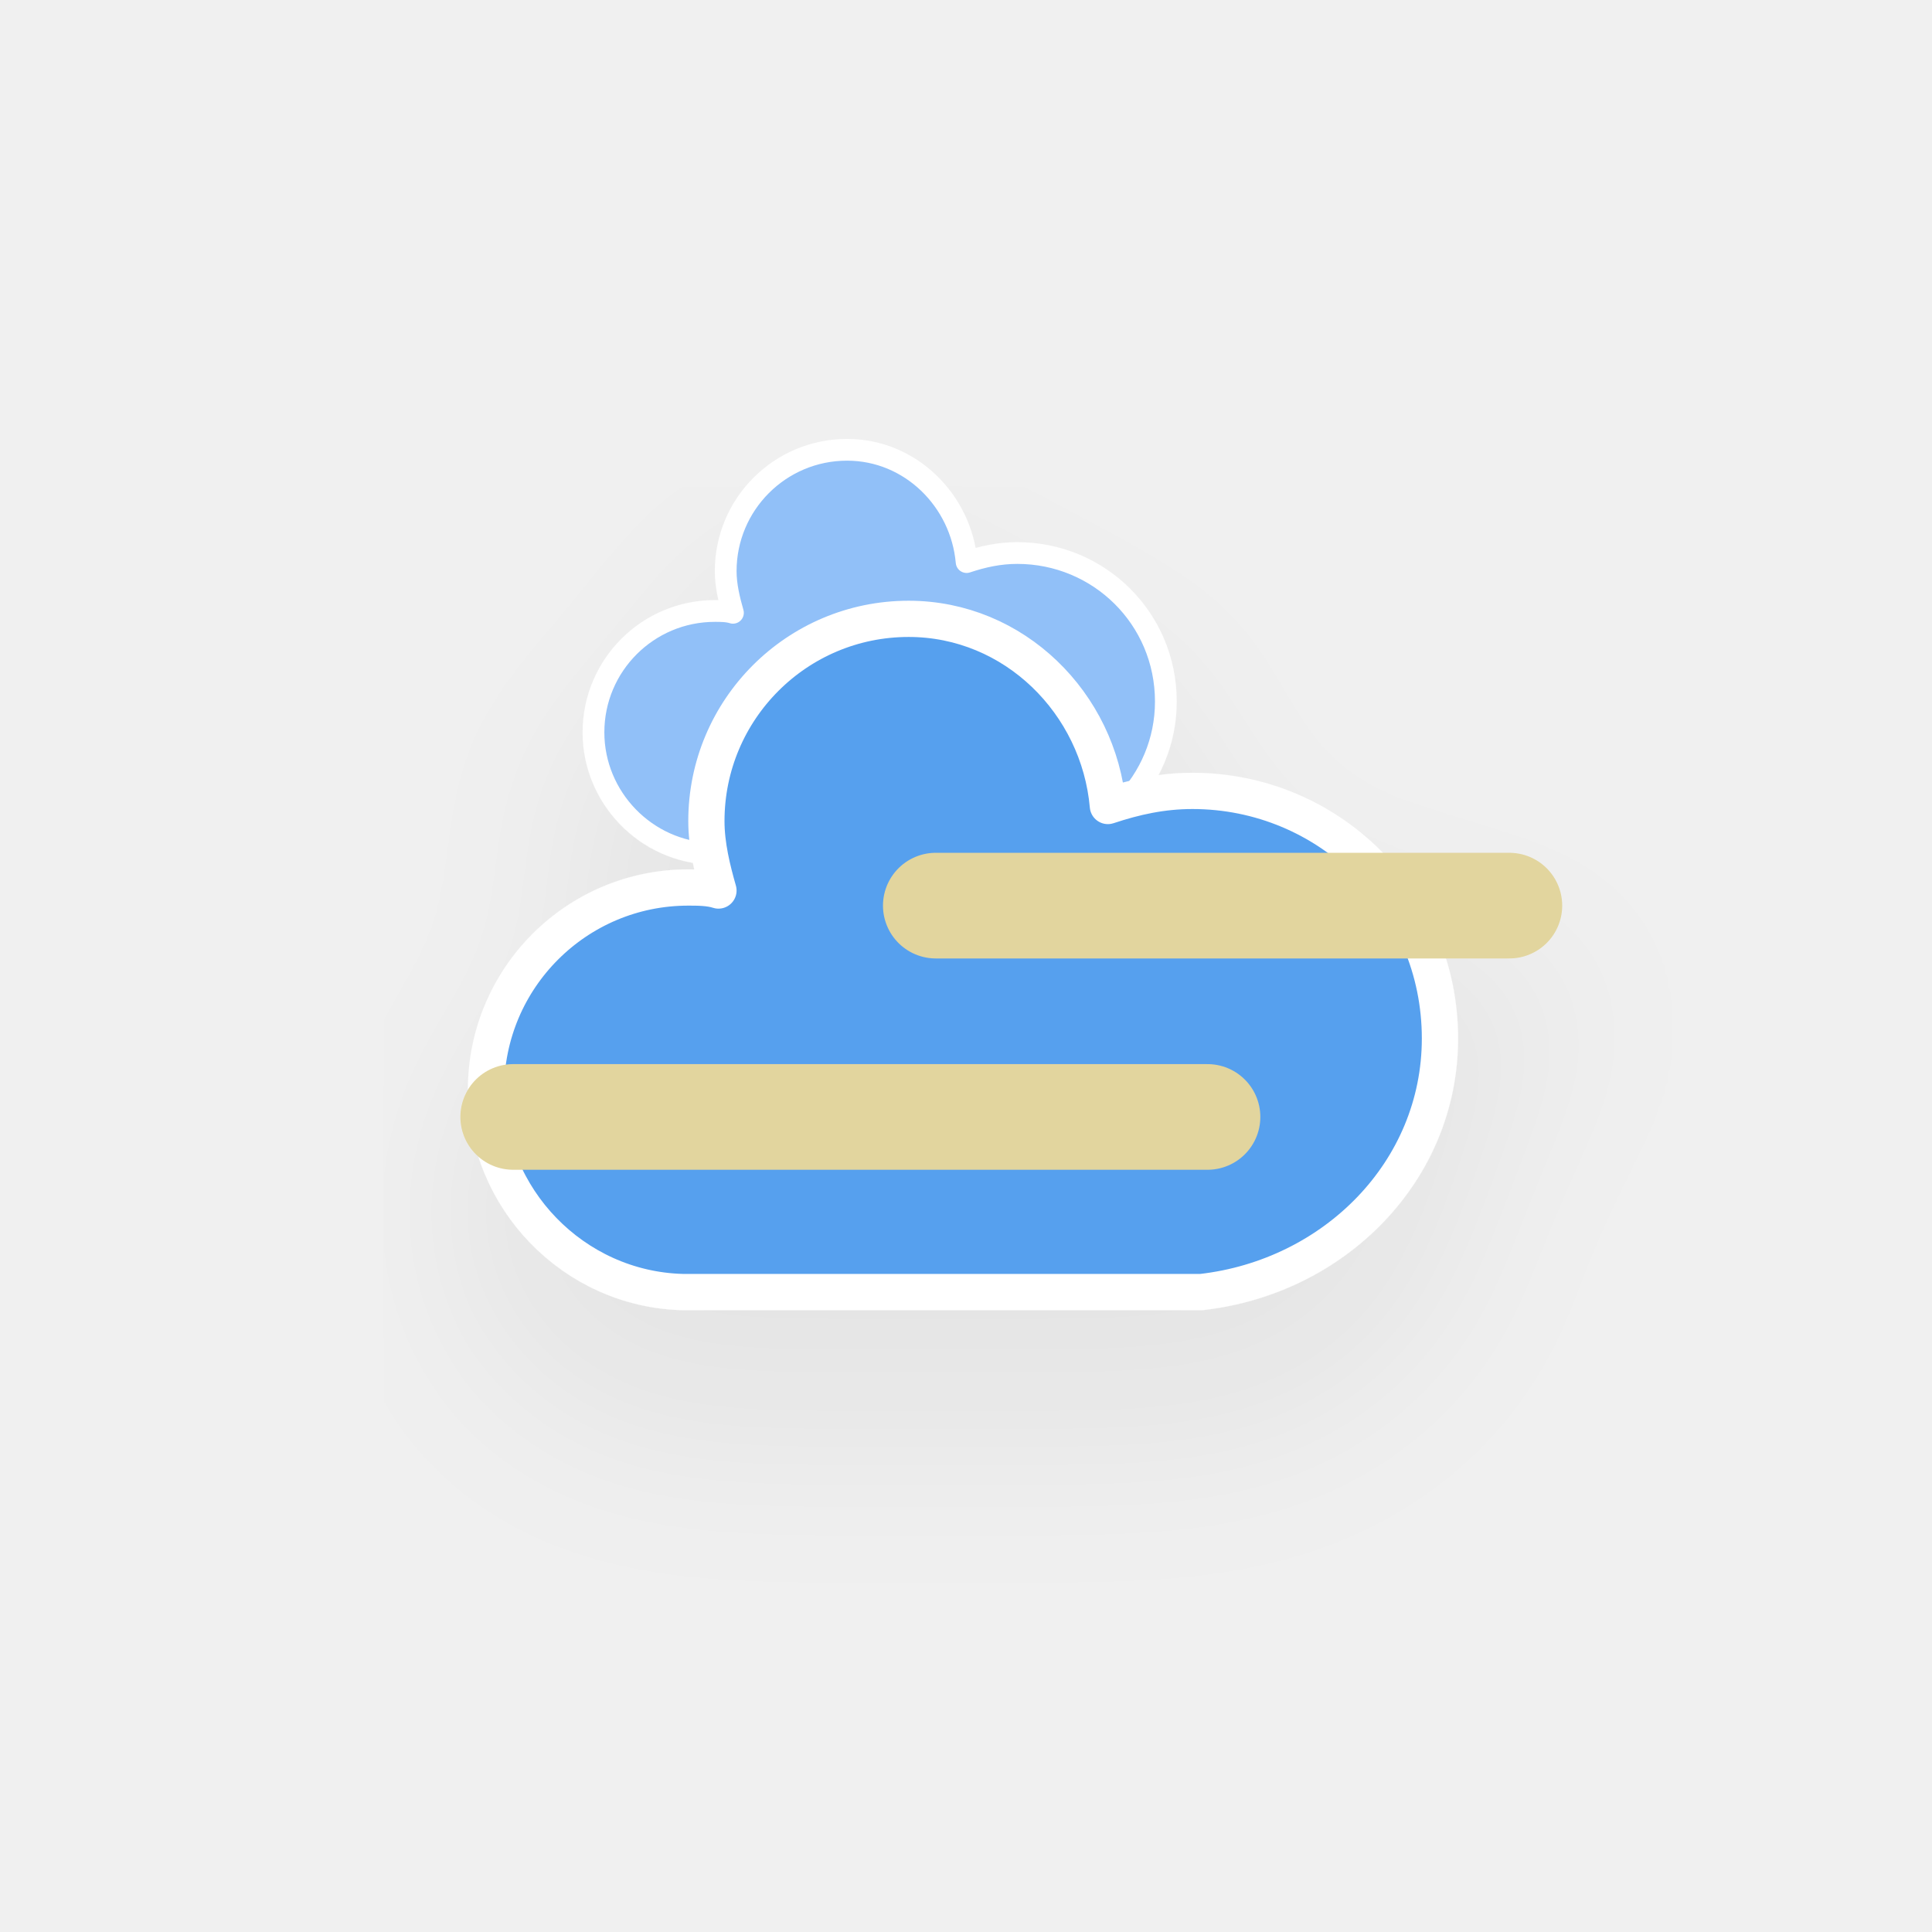
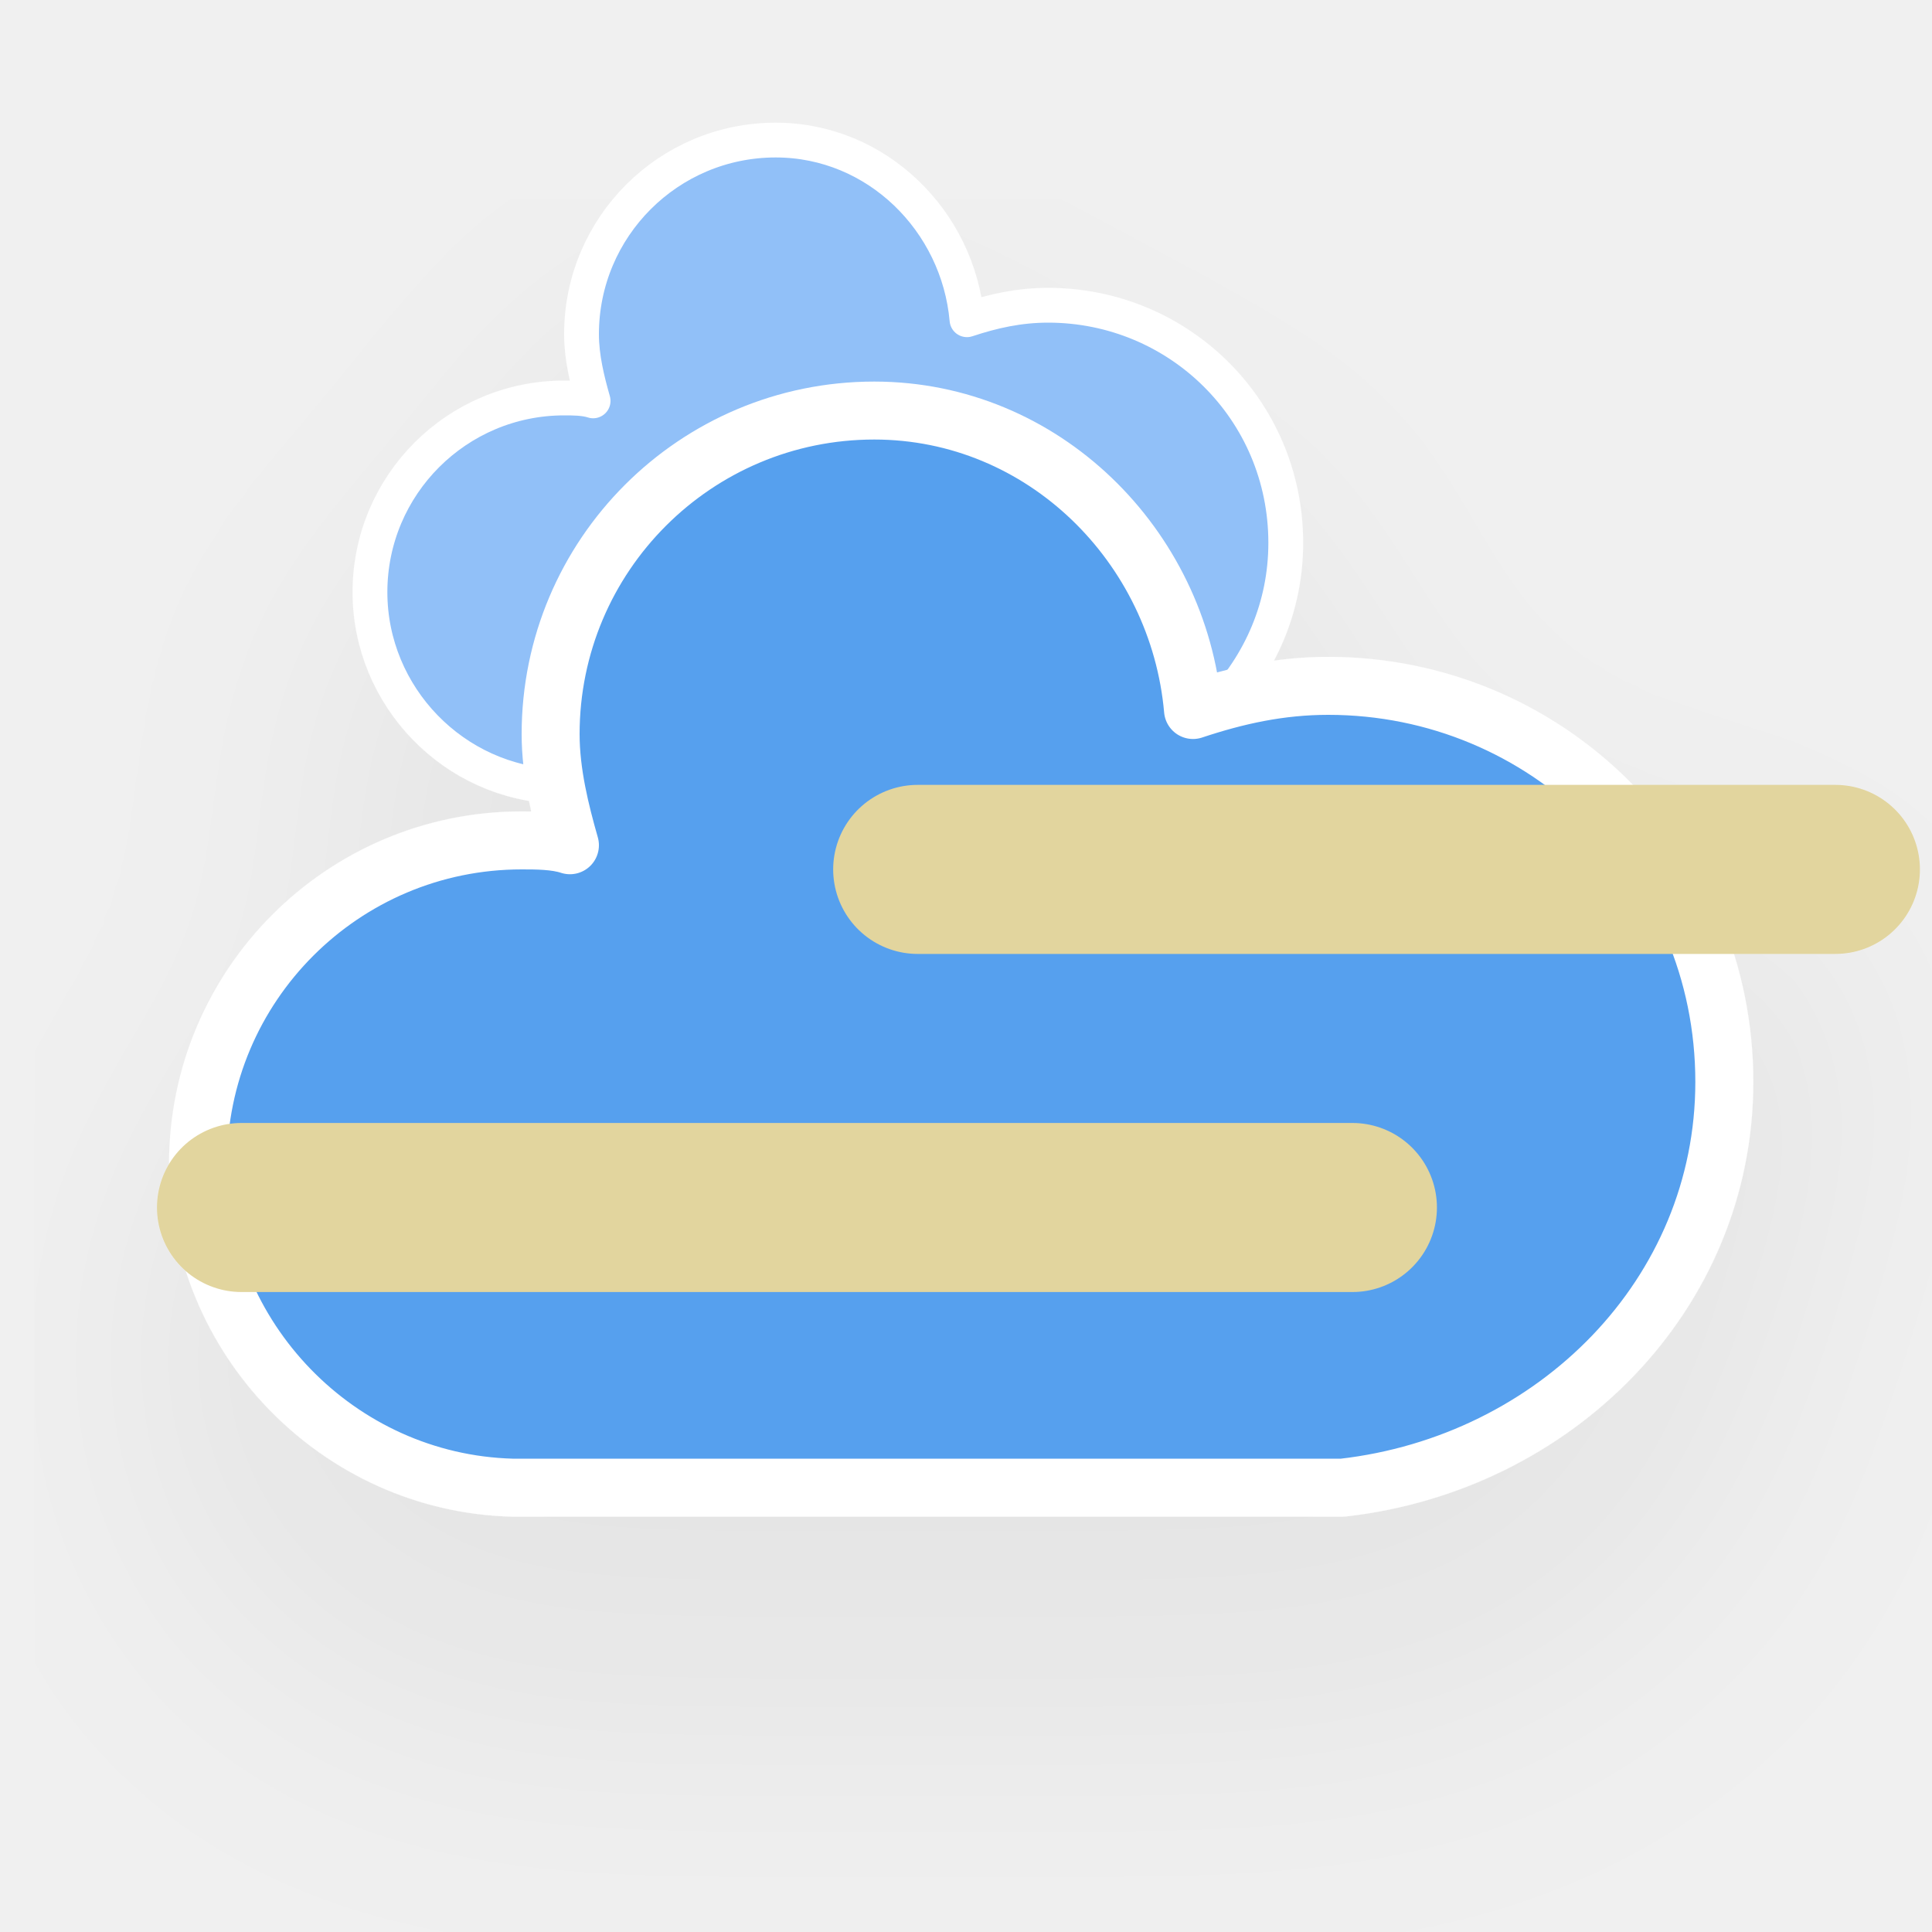
- <svg xmlns="http://www.w3.org/2000/svg" version="1.1" width="64" height="64" viewbox="0 0 64 64">
+ <svg xmlns="http://www.w3.org/2000/svg" version="1.1" width="40" height="40" viewbox="0 0 64 64">
  <defs>
    <filter id="blur" width="200%" height="200%">
      <feGaussianBlur in="SourceAlpha" stdDeviation="3" />
      <feOffset dx="0" dy="4" result="offsetblur" />
      <feComponentTransfer>
        <feFuncA type="linear" slope="0.05" />
      </feComponentTransfer>
      <feMerge>
        <feMergeNode />
        <feMergeNode in="SourceGraphic" />
      </feMerge>
    </filter>
    <style type="text/css">
/*
** CLOUDS
*/
@keyframes am-weather-cloud-1 {
  0% {
    -webkit-transform: translate(-5px,0px);
       -moz-transform: translate(-5px,0px);
        -ms-transform: translate(-5px,0px);
            transform: translate(-5px,0px);
  }

  50% {
    -webkit-transform: translate(10px,0px);
       -moz-transform: translate(10px,0px);
        -ms-transform: translate(10px,0px);
            transform: translate(10px,0px);
  }

  100% {
    -webkit-transform: translate(-5px,0px);
       -moz-transform: translate(-5px,0px);
        -ms-transform: translate(-5px,0px);
            transform: translate(-5px,0px);
  }
}

.am-weather-cloud-1 {
  -webkit-animation-name: am-weather-cloud-1;
     -moz-animation-name: am-weather-cloud-1;
          animation-name: am-weather-cloud-1;
  -webkit-animation-duration: 7s;
     -moz-animation-duration: 7s;
          animation-duration: 7s;
  -webkit-animation-timing-function: linear;
     -moz-animation-timing-function: linear;
          animation-timing-function: linear;
  -webkit-animation-iteration-count: infinite;
     -moz-animation-iteration-count: infinite;
          animation-iteration-count: infinite;
}

@keyframes am-weather-cloud-2 {
  0% {
    -webkit-transform: translate(0px,0px);
       -moz-transform: translate(0px,0px);
        -ms-transform: translate(0px,0px);
            transform: translate(0px,0px);
  }

  50% {
    -webkit-transform: translate(4px,0px);
       -moz-transform: translate(4px,0px);
        -ms-transform: translate(4px,0px);
            transform: translate(4px,0px);
  }

  100% {
    -webkit-transform: translate(0px,0px);
       -moz-transform: translate(0px,0px);
        -ms-transform: translate(0px,0px);
            transform: translate(0px,0px);
  }
}

.am-weather-cloud-2 {
  -webkit-animation-name: am-weather-cloud-2;
     -moz-animation-name: am-weather-cloud-2;
          animation-name: am-weather-cloud-2;
  -webkit-animation-duration: 3s;
     -moz-animation-duration: 3s;
          animation-duration: 3s;
  -webkit-animation-timing-function: linear;
     -moz-animation-timing-function: linear;
          animation-timing-function: linear;
  -webkit-animation-iteration-count: infinite;
     -moz-animation-iteration-count: infinite;
          animation-iteration-count: infinite;
}

/*
** SUN
*/
@keyframes am-weather-sun {
  0% {
    -webkit-transform: rotate(0deg);
       -moz-transform: rotate(0deg);
        -ms-transform: rotate(0deg);
            transform: rotate(0deg);
  }

  100% {
    -webkit-transform: rotate(360deg);
       -moz-transform: rotate(360deg);
        -ms-transform: rotate(360deg);
            transform: rotate(360deg);
  }
}

.am-weather-sun {
  -webkit-animation-name: am-weather-sun;
     -moz-animation-name: am-weather-sun;
      -ms-animation-name: am-weather-sun;
          animation-name: am-weather-sun;
  -webkit-animation-duration: 9s;
     -moz-animation-duration: 9s;
      -ms-animation-duration: 9s;
          animation-duration: 9s;
  -webkit-animation-timing-function: linear;
     -moz-animation-timing-function: linear;
      -ms-animation-timing-function: linear;
          animation-timing-function: linear;
  -webkit-animation-iteration-count: infinite;
     -moz-animation-iteration-count: infinite;
      -ms-animation-iteration-count: infinite;
          animation-iteration-count: infinite;
}

@keyframes am-weather-sun-shiny {
  0% {
    stroke-dasharray: 3px 10px;
    stroke-dashoffset: 0px;
  }

  50% {
    stroke-dasharray: 0.1px 10px;
    stroke-dashoffset: -1px;
  }

  100% {
    stroke-dasharray: 3px 10px;
    stroke-dashoffset: 0px;
  }
}

.am-weather-sun-shiny line {
  -webkit-animation-name: am-weather-sun-shiny;
     -moz-animation-name: am-weather-sun-shiny;
      -ms-animation-name: am-weather-sun-shiny;
          animation-name: am-weather-sun-shiny;
  -webkit-animation-duration: 2s;
     -moz-animation-duration: 2s;
      -ms-animation-duration: 2s;
          animation-duration: 2s;
  -webkit-animation-timing-function: linear;
     -moz-animation-timing-function: linear;
      -ms-animation-timing-function: linear;
          animation-timing-function: linear;
  -webkit-animation-iteration-count: infinite;
     -moz-animation-iteration-count: infinite;
      -ms-animation-iteration-count: infinite;
          animation-iteration-count: infinite;
}




/*
** MOON
*/
@keyframes am-weather-moon {
  0% {
    -webkit-transform: rotate(0deg);
       -moz-transform: rotate(0deg);
        -ms-transform: rotate(0deg);
            transform: rotate(0deg);
  }

  50% {
    -webkit-transform: rotate(15deg);
       -moz-transform: rotate(15deg);
        -ms-transform: rotate(15deg);
            transform: rotate(15deg);
  }

  100% {
    -webkit-transform: rotate(0deg);
       -moz-transform: rotate(0deg);
        -ms-transform: rotate(0deg);
            transform: rotate(0deg);
  }
}

.am-weather-moon {
  -webkit-animation-name: am-weather-moon;
     -moz-animation-name: am-weather-moon;
      -ms-animation-name: am-weather-moon;
          animation-name: am-weather-moon;
  -webkit-animation-duration: 6s;
     -moz-animation-duration: 6s;
      -ms-animation-duration: 6s;
          animation-duration: 6s;
  -webkit-animation-timing-function: linear;
     -moz-animation-timing-function: linear;
      -ms-animation-timing-function: linear;
          animation-timing-function: linear;
  -webkit-animation-iteration-count: infinite;
     -moz-animation-iteration-count: infinite;
      -ms-animation-iteration-count: infinite;
          animation-iteration-count: infinite;
  -webkit-transform-origin: 12.5px 15.15px 0; /* TODO FF CENTER ISSUE */
     -moz-transform-origin: 12.5px 15.15px 0; /* TODO FF CENTER ISSUE */
      -ms-transform-origin: 12.5px 15.15px 0; /* TODO FF CENTER ISSUE */
          transform-origin: 12.5px 15.15px 0; /* TODO FF CENTER ISSUE */
}

@keyframes am-weather-moon-star-1 {
  0% {
    opacity: 0;
  }

  100% {
    opacity: 1;
  }
}

.am-weather-moon-star-1 {
  -webkit-animation-name: am-weather-moon-star-1;
     -moz-animation-name: am-weather-moon-star-1;
      -ms-animation-name: am-weather-moon-star-1;
          animation-name: am-weather-moon-star-1;
  -webkit-animation-delay: 3s;
     -moz-animation-delay: 3s;
      -ms-animation-delay: 3s;
          animation-delay: 3s;
  -webkit-animation-duration: 5s;
     -moz-animation-duration: 5s;
      -ms-animation-duration: 5s;
          animation-duration: 5s;
  -webkit-animation-timing-function: linear;
     -moz-animation-timing-function: linear;
      -ms-animation-timing-function: linear;
          animation-timing-function: linear;
  -webkit-animation-iteration-count: 1;
     -moz-animation-iteration-count: 1;
      -ms-animation-iteration-count: 1;
          animation-iteration-count: 1;
}

@keyframes am-weather-moon-star-2 {
  0% {
    opacity: 0;
  }

  100% {
    opacity: 1;
  }
}

.am-weather-moon-star-2 {
  -webkit-animation-name: am-weather-moon-star-2;
     -moz-animation-name: am-weather-moon-star-2;
      -ms-animation-name: am-weather-moon-star-2;
          animation-name: am-weather-moon-star-2;
  -webkit-animation-delay: 5s;
     -moz-animation-delay: 5s;
      -ms-animation-delay: 5s;
          animation-delay: 5s;
  -webkit-animation-duration: 4s;
     -moz-animation-duration: 4s;
      -ms-animation-duration: 4s;
          animation-duration: 4s;
  -webkit-animation-timing-function: linear;
     -moz-animation-timing-function: linear;
      -ms-animation-timing-function: linear;
          animation-timing-function: linear;
  -webkit-animation-iteration-count: 1;
     -moz-animation-iteration-count: 1;
      -ms-animation-iteration-count: 1;
          animation-iteration-count: 1;
}

/*
** RAIN
*/
@keyframes am-weather-rain {
  0% {
    stroke-dashoffset: 0;
  }

  100% {
    stroke-dashoffset: -100;
  }
}

.am-weather-rain-1 {
  -webkit-animation-name: am-weather-rain;
     -moz-animation-name: am-weather-rain;
      -ms-animation-name: am-weather-rain;
          animation-name: am-weather-rain;
  -webkit-animation-duration: 8s;
     -moz-animation-duration: 8s;
      -ms-animation-duration: 8s;
          animation-duration: 8s;
  -webkit-animation-timing-function: linear;
     -moz-animation-timing-function: linear;
      -ms-animation-timing-function: linear;
          animation-timing-function: linear;
  -webkit-animation-iteration-count: infinite;
     -moz-animation-iteration-count: infinite;
      -ms-animation-iteration-count: infinite;
          animation-iteration-count: infinite;
}

.am-weather-rain-2 {
  -webkit-animation-name: am-weather-rain;
     -moz-animation-name: am-weather-rain;
      -ms-animation-name: am-weather-rain;
          animation-name: am-weather-rain;
  -webkit-animation-delay: 0.25s;
     -moz-animation-delay: 0.25s;
      -ms-animation-delay: 0.25s;
          animation-delay: 0.25s;
  -webkit-animation-duration: 8s;
     -moz-animation-duration: 8s;
      -ms-animation-duration: 8s;
          animation-duration: 8s;
  -webkit-animation-timing-function: linear;
     -moz-animation-timing-function: linear;
      -ms-animation-timing-function: linear;
          animation-timing-function: linear;
  -webkit-animation-iteration-count: infinite;
     -moz-animation-iteration-count: infinite;
      -ms-animation-iteration-count: infinite;
          animation-iteration-count: infinite;
}


/*
** SNOW
*/
@keyframes am-weather-snow {
  0% {
    -webkit-transform: translateX(0) translateY(0);
       -moz-transform: translateX(0) translateY(0);
        -ms-transform: translateX(0) translateY(0);
            transform: translateX(0) translateY(0);
  }

  33.33% {
    -webkit-transform: translateX(-1.2px) translateY(2px);
       -moz-transform: translateX(-1.2px) translateY(2px);
        -ms-transform: translateX(-1.2px) translateY(2px);
            transform: translateX(-1.2px) translateY(2px);
  }

  66.66% {
    -webkit-transform: translateX(1.4px) translateY(4px);
       -moz-transform: translateX(1.4px) translateY(4px);
        -ms-transform: translateX(1.4px) translateY(4px);
            transform: translateX(1.4px) translateY(4px);
    opacity: 1;
  }

  100% {
    -webkit-transform: translateX(-1.6px) translateY(6px);
       -moz-transform: translateX(-1.6px) translateY(6px);
        -ms-transform: translateX(-1.6px) translateY(6px);
            transform: translateX(-1.6px) translateY(6px);
    opacity: 0;
  }
}

@keyframes am-weather-snow-reverse {
  0% {
    -webkit-transform: translateX(0) translateY(0);
       -moz-transform: translateX(0) translateY(0);
        -ms-transform: translateX(0) translateY(0);
            transform: translateX(0) translateY(0);
  }

  33.33% {
    -webkit-transform: translateX(1.2px) translateY(2px);
       -moz-transform: translateX(1.2px) translateY(2px);
        -ms-transform: translateX(1.2px) translateY(2px);
            transform: translateX(1.2px) translateY(2px);
  }

  66.66% {
    -webkit-transform: translateX(-1.4px) translateY(4px);
       -moz-transform: translateX(-1.4px) translateY(4px);
        -ms-transform: translateX(-1.4px) translateY(4px);
            transform: translateX(-1.4px) translateY(4px);
    opacity: 1;
  }

  100% {
    -webkit-transform: translateX(1.6px) translateY(6px);
       -moz-transform: translateX(1.6px) translateY(6px);
        -ms-transform: translateX(1.6px) translateY(6px);
            transform: translateX(1.6px) translateY(6px);
    opacity: 0;
  }
}

.am-weather-snow-1 {
  -webkit-animation-name: am-weather-snow;
     -moz-animation-name: am-weather-snow;
      -ms-animation-name: am-weather-snow;
          animation-name: am-weather-snow;
  -webkit-animation-duration: 2s;
     -moz-animation-duration: 2s;
      -ms-animation-duration: 2s;
          animation-duration: 2s;
  -webkit-animation-timing-function: linear;
     -moz-animation-timing-function: linear;
      -ms-animation-timing-function: linear;
          animation-timing-function: linear;
  -webkit-animation-iteration-count: infinite;
     -moz-animation-iteration-count: infinite;
      -ms-animation-iteration-count: infinite;
          animation-iteration-count: infinite;
}

.am-weather-snow-2 {
  -webkit-animation-name: am-weather-snow;
     -moz-animation-name: am-weather-snow;
      -ms-animation-name: am-weather-snow;
          animation-name: am-weather-snow;
  -webkit-animation-delay: 1.2s;
     -moz-animation-delay: 1.2s;
      -ms-animation-delay: 1.2s;
          animation-delay: 1.2s;
  -webkit-animation-duration: 2s;
     -moz-animation-duration: 2s;
      -ms-animation-duration: 2s;
          animation-duration: 2s;
  -webkit-animation-timing-function: linear;
     -moz-animation-timing-function: linear;
      -ms-animation-timing-function: linear;
          animation-timing-function: linear;
  -webkit-animation-iteration-count: infinite;
     -moz-animation-iteration-count: infinite;
      -ms-animation-iteration-count: infinite;
          animation-iteration-count: infinite;
}

.am-weather-snow-3 {
  -webkit-animation-name: am-weather-snow-reverse;
     -moz-animation-name: am-weather-snow-reverse;
      -ms-animation-name: am-weather-snow-reverse;
          animation-name: am-weather-snow-reverse;
  -webkit-animation-duration: 2s;
     -moz-animation-duration: 2s;
      -ms-animation-duration: 2s;
          animation-duration: 2s;
  -webkit-animation-timing-function: linear;
     -moz-animation-timing-function: linear;
      -ms-animation-timing-function: linear;
          animation-timing-function: linear;
  -webkit-animation-iteration-count: infinite;
     -moz-animation-iteration-count: infinite;
      -ms-animation-iteration-count: infinite;
          animation-iteration-count: infinite;
}

/*
** EASING
*/
.am-weather-easing-ease-in-out {
  -webkit-animation-timing-function: ease-in-out;
     -moz-animation-timing-function: ease-in-out;
      -ms-animation-timing-function: ease-in-out;
          animation-timing-function: ease-in-out;
}

        </style>
  </defs>
  <g filter="url(#blur)" id="cloudy">
-     <g transform="translate(20,10)">
+     <g transform="translate(8,-2)">
      <g class="am-weather-cloud-1">
        <path d="M47.7,35.4     c0-4.6-3.7-8.2-8.2-8.2c-1,0-1.9,0.2-2.8,0.5c-0.3-3.4-3.1-6.2-6.6-6.2c-3.7,0-6.7,3-6.7,6.7c0,0.8,0.2,1.6,0.4,2.3     c-0.3-0.1-0.7-0.1-1-0.1c-3.7,0-6.7,3-6.7,6.7c0,3.6,2.9,6.6,6.5,6.7l17.2,0C44.2,43.3,47.7,39.8,47.7,35.4z" fill="#91C0F8" stroke="white" stroke-linejoin="round" stroke-width="1.2" transform="translate(-10,-8), scale(0.6)" />
      </g>
      <g class="am-weather-cloud-2">
        <path d="M47.7,35.4     c0-4.6-3.7-8.2-8.2-8.2c-1,0-1.9,0.2-2.8,0.5c-0.3-3.4-3.1-6.2-6.6-6.2c-3.7,0-6.7,3-6.7,6.7c0,0.8,0.2,1.6,0.4,2.3     c-0.3-0.1-0.7-0.1-1-0.1c-3.7,0-6.7,3-6.7,6.7c0,3.6,2.9,6.6,6.5,6.7l17.2,0C44.2,43.3,47.7,39.8,47.7,35.4z" fill="#57A0EE" stroke="white" stroke-linejoin="round" stroke-width="1.2" transform="translate(-20,-11)" />
      </g>
      <line class="am-weather-fog" stroke-linecap="round" x1="-3" y1="27" x2="20" y2="27" style="stroke:rgb(226, 213, 158);stroke-width:3.5" />
      <line class="am-weather-fog" stroke-linecap="round" x1="11" y1="20" x2="30" y2="20" style="stroke:rgb(226, 213, 158);stroke-width:3.5" />
    </g>
  </g>
</svg>
